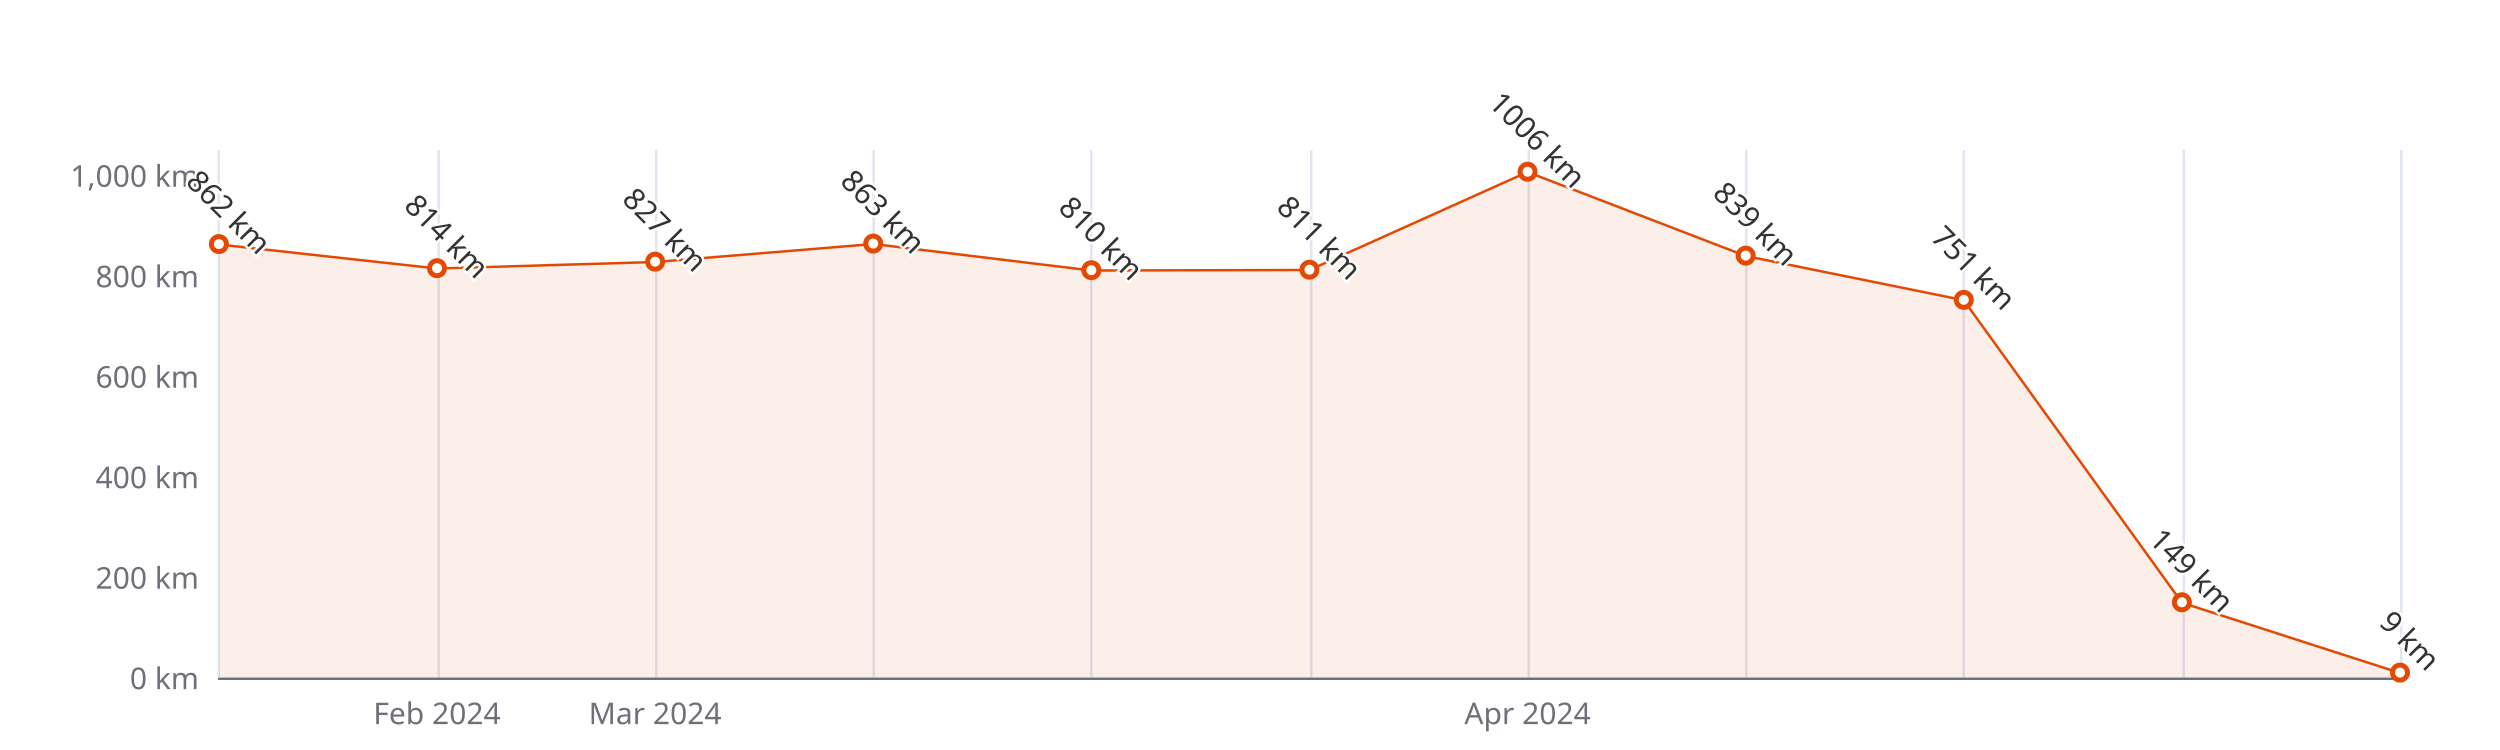
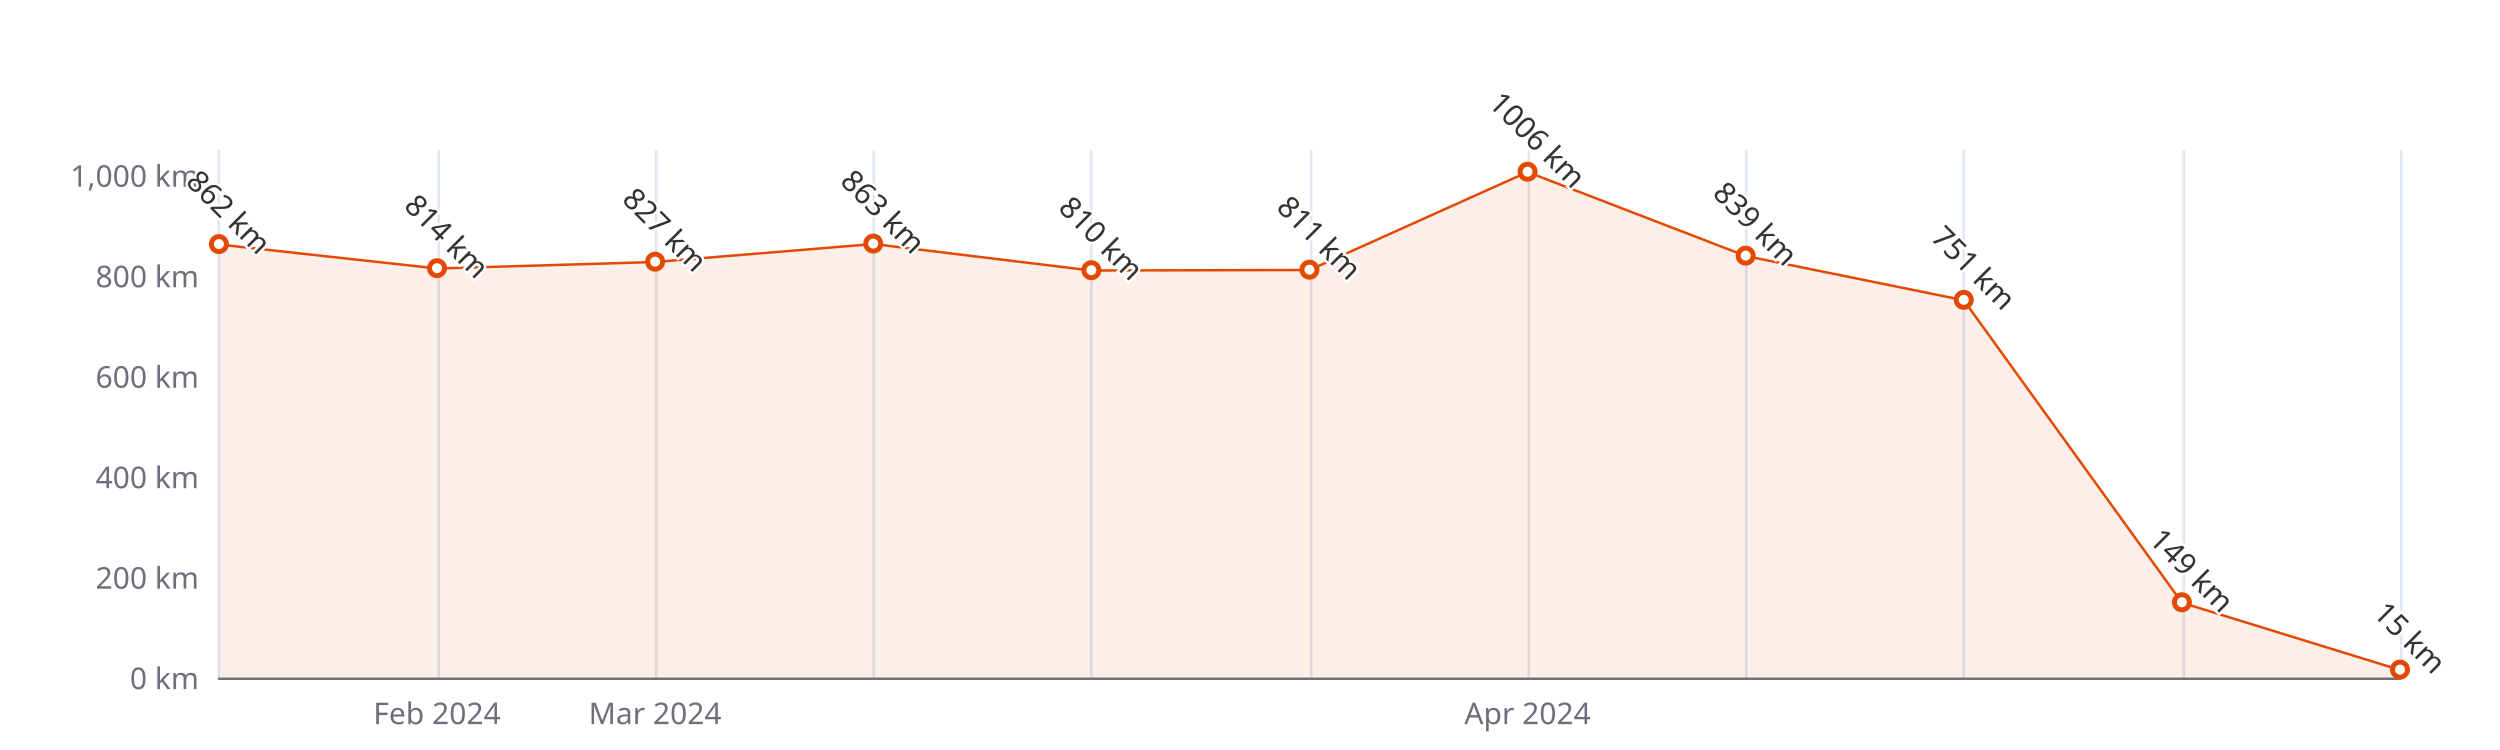
<svg xmlns="http://www.w3.org/2000/svg" width="1000" height="300" version="1.1" baseProfile="full" viewBox="0 0 1000 300">
  <rect width="1000" height="300" x="0" y="0" id="0" fill="#ffffff" />
  <path d="M87.5 60L87.5 271" fill="none" stroke="#E0E6F1" />
  <path d="M175.5 60L175.5 271" fill="none" stroke="#E0E6F1" />
  <path d="M262.5 60L262.5 271" fill="none" stroke="#E0E6F1" />
  <path d="M349.5 60L349.5 271" fill="none" stroke="#E0E6F1" />
  <path d="M436.5 60L436.5 271" fill="none" stroke="#E0E6F1" />
  <path d="M524.5 60L524.5 271" fill="none" stroke="#E0E6F1" />
  <path d="M611.5 60L611.5 271" fill="none" stroke="#E0E6F1" />
  <path d="M698.5 60L698.5 271" fill="none" stroke="#E0E6F1" />
  <path d="M785.5 60L785.5 271" fill="none" stroke="#E0E6F1" />
  <path d="M873.5 60L873.5 271" fill="none" stroke="#E0E6F1" />
  <path d="M960.5 60L960.5 271" fill="none" stroke="#E0E6F1" />
  <path d="M87.6 271.5L960 271.5" fill="none" stroke="#6E7079" stroke-linecap="round" />
  <text dominant-baseline="central" text-anchor="end" style="font-size:12px;font-family:sans-serif;" xml:space="preserve" transform="translate(79.56 271)" fill="#6E7079">0 km</text>
  <text dominant-baseline="central" text-anchor="end" style="font-size:12px;font-family:sans-serif;" xml:space="preserve" transform="translate(79.56 230.8095)" fill="#6E7079">200 km</text>
  <text dominant-baseline="central" text-anchor="end" style="font-size:12px;font-family:sans-serif;" xml:space="preserve" transform="translate(79.56 190.619)" fill="#6E7079">400 km</text>
  <text dominant-baseline="central" text-anchor="end" style="font-size:12px;font-family:sans-serif;" xml:space="preserve" transform="translate(79.56 150.4286)" fill="#6E7079">600 km</text>
  <text dominant-baseline="central" text-anchor="end" style="font-size:12px;font-family:sans-serif;" xml:space="preserve" transform="translate(79.56 110.2381)" fill="#6E7079">800 km</text>
  <text dominant-baseline="central" text-anchor="end" style="font-size:12px;font-family:sans-serif;" xml:space="preserve" transform="translate(79.56 70.0476)" fill="#6E7079">1,000 km</text>
  <text dominant-baseline="central" text-anchor="middle" style="font-size:12px;font-family:sans-serif;" xml:space="preserve" y="6" transform="translate(174.804 279)" fill="#6E7079">Feb 2024</text>
  <text dominant-baseline="central" text-anchor="middle" style="font-size:12px;font-family:sans-serif;" xml:space="preserve" y="6" transform="translate(262.048 279)" fill="#6E7079">Mar 2024</text>
  <text dominant-baseline="central" text-anchor="middle" style="font-size:12px;font-family:sans-serif;" xml:space="preserve" y="6" transform="translate(611.024 279)" fill="#6E7079">Apr 2024</text>
  <g clip-path="url(#zr5-c0)">
-     <path d="M87.6 97.8L174.8 107.4L262 104.8L349.3 97.6L436.5 108.2L523.8 108L611 68.8L698.3 102.4L785.5 120.1L872.8 241.1L960 269.2L960 271L872.8 271L785.5 271L698.3 271L611 271L523.8 271L436.5 271L349.3 271L262 271L174.8 271L87.6 271Z" fill="rgb(227,73,2)" fill-opacity="0.09" />
-     <path d="M87.6 97.8L174.8 107.4L262 104.8L349.3 97.6L436.5 108.2L523.8 108L611 68.8L698.3 102.4L785.5 120.1L872.8 241.1L960 269.2" fill="none" stroke="#E34902" stroke-linejoin="bevel" />
+     <path d="M87.6 97.8L174.8 107.4L262 104.8L349.3 97.6L436.5 108.2L523.8 108L611 68.8L698.3 102.4L785.5 120.1L872.8 241.1L960 268L960 271L872.8 271L785.5 271L698.3 271L611 271L523.8 271L436.5 271L349.3 271L262 271L174.8 271L87.6 271Z" fill="rgb(227,73,2)" fill-opacity="0.09" />
+     <path d="M87.6 97.8L174.8 107.4L262 104.8L349.3 97.6L436.5 108.2L523.8 108L611 68.8L698.3 102.4L785.5 120.1L872.8 241.1L960 268" fill="none" stroke="#E34902" stroke-linejoin="bevel" />
  </g>
  <path d="M1 0A1 1 0 1 1 1 -0.1A1 1 0 0 1 1 0" transform="matrix(3,0,0,3,87.56,97.779)" fill="#fff" stroke="#E34902" stroke-width="0.667" />
  <path d="M1 0A1 1 0 1 1 1 -0.1A1 1 0 0 1 1 0" transform="matrix(3,0,0,3,174.804,107.4248)" fill="#fff" stroke="#E34902" stroke-width="0.667" />
  <path d="M1 0A1 1 0 1 1 1 -0.1A1 1 0 0 1 1 0" transform="matrix(3,0,0,3,262.048,104.8124)" fill="#fff" stroke="#E34902" stroke-width="0.667" />
  <path d="M1 0A1 1 0 1 1 1 -0.1A1 1 0 0 1 1 0" transform="matrix(3,0,0,3,349.292,97.5781)" fill="#fff" stroke="#E34902" stroke-width="0.667" />
  <path d="M1 0A1 1 0 1 1 1 -0.1A1 1 0 0 1 1 0" transform="matrix(3,0,0,3,436.536,108.2286)" fill="#fff" stroke="#E34902" stroke-width="0.667" />
  <path d="M1 0A1 1 0 1 1 1 -0.1A1 1 0 0 1 1 0" transform="matrix(3,0,0,3,523.78,108.0276)" fill="#fff" stroke="#E34902" stroke-width="0.667" />
  <path d="M1 0A1 1 0 1 1 1 -0.1A1 1 0 0 1 1 0" transform="matrix(3,0,0,3,611.024,68.8419)" fill="#fff" stroke="#E34902" stroke-width="0.667" />
  <path d="M1 0A1 1 0 1 1 1 -0.1A1 1 0 0 1 1 0" transform="matrix(3,0,0,3,698.268,102.401)" fill="#fff" stroke="#E34902" stroke-width="0.667" />
  <path d="M1 0A1 1 0 1 1 1 -0.1A1 1 0 0 1 1 0" transform="matrix(3,0,0,3,785.512,120.0848)" fill="#fff" stroke="#E34902" stroke-width="0.667" />
  <path d="M1 0A1 1 0 1 1 1 -0.1A1 1 0 0 1 1 0" transform="matrix(3,0,0,3,872.756,241.0581)" fill="#fff" stroke="#E34902" stroke-width="0.667" />
-   <path d="M1 0A1 1 0 1 1 1 -0.1A1 1 0 0 1 1 0" transform="matrix(3,0,0,3,960,269.1914)" fill="#fff" stroke="#E34902" stroke-width="0.667" />
+   <path d="M1 0A1 1 0 1 1 1 -0.1A1 1 0 0 1 1 0" transform="matrix(3,0,0,3,960,267.9857)" fill="#fff" stroke="#E34902" stroke-width="0.667" />
  <text dominant-baseline="central" text-anchor="middle" style="font-size:12px;font-family:sans-serif;" xml:space="preserve" y="-6" transform="matrix(0.707,0.707,-0.707,0.707,87.56,88.779)" fill="#333" stroke="rgb(255,255,255)" stroke-width="2" paint-order="stroke" stroke-miterlimit="2">862 km</text>
  <text dominant-baseline="central" text-anchor="middle" style="font-size:12px;font-family:sans-serif;" xml:space="preserve" y="-6" transform="matrix(0.707,0.707,-0.707,0.707,174.804,98.4248)" fill="#333" stroke="rgb(255,255,255)" stroke-width="2" paint-order="stroke" stroke-miterlimit="2">814 km</text>
  <text dominant-baseline="central" text-anchor="middle" style="font-size:12px;font-family:sans-serif;" xml:space="preserve" y="-6" transform="matrix(0.707,0.707,-0.707,0.707,262.048,95.8124)" fill="#333" stroke="rgb(255,255,255)" stroke-width="2" paint-order="stroke" stroke-miterlimit="2">827 km</text>
  <text dominant-baseline="central" text-anchor="middle" style="font-size:12px;font-family:sans-serif;" xml:space="preserve" y="-6" transform="matrix(0.707,0.707,-0.707,0.707,349.292,88.5781)" fill="#333" stroke="rgb(255,255,255)" stroke-width="2" paint-order="stroke" stroke-miterlimit="2">863 km</text>
  <text dominant-baseline="central" text-anchor="middle" style="font-size:12px;font-family:sans-serif;" xml:space="preserve" y="-6" transform="matrix(0.707,0.707,-0.707,0.707,436.536,99.2286)" fill="#333" stroke="rgb(255,255,255)" stroke-width="2" paint-order="stroke" stroke-miterlimit="2">810 km</text>
  <text dominant-baseline="central" text-anchor="middle" style="font-size:12px;font-family:sans-serif;" xml:space="preserve" y="-6" transform="matrix(0.707,0.707,-0.707,0.707,523.78,99.0276)" fill="#333" stroke="rgb(255,255,255)" stroke-width="2" paint-order="stroke" stroke-miterlimit="2">811 km</text>
  <text dominant-baseline="central" text-anchor="middle" style="font-size:12px;font-family:sans-serif;" xml:space="preserve" y="-6" transform="matrix(0.707,0.707,-0.707,0.707,611.024,59.8419)" fill="#333" stroke="rgb(255,255,255)" stroke-width="2" paint-order="stroke" stroke-miterlimit="2">1006 km</text>
  <text dominant-baseline="central" text-anchor="middle" style="font-size:12px;font-family:sans-serif;" xml:space="preserve" y="-6" transform="matrix(0.707,0.707,-0.707,0.707,698.268,93.401)" fill="#333" stroke="rgb(255,255,255)" stroke-width="2" paint-order="stroke" stroke-miterlimit="2">839 km</text>
  <text dominant-baseline="central" text-anchor="middle" style="font-size:12px;font-family:sans-serif;" xml:space="preserve" y="-6" transform="matrix(0.707,0.707,-0.707,0.707,785.512,111.0848)" fill="#333" stroke="rgb(255,255,255)" stroke-width="2" paint-order="stroke" stroke-miterlimit="2">751 km</text>
  <text dominant-baseline="central" text-anchor="middle" style="font-size:12px;font-family:sans-serif;" xml:space="preserve" y="-6" transform="matrix(0.707,0.707,-0.707,0.707,872.756,232.0581)" fill="#333" stroke="rgb(255,255,255)" stroke-width="2" paint-order="stroke" stroke-miterlimit="2">149 km</text>
-   <text dominant-baseline="central" text-anchor="middle" style="font-size:12px;font-family:sans-serif;" xml:space="preserve" y="-6" transform="matrix(0.707,0.707,-0.707,0.707,960,260.1914)" fill="#333" stroke="rgb(255,255,255)" stroke-width="2" paint-order="stroke" stroke-miterlimit="2">9 km</text>
+   <text dominant-baseline="central" text-anchor="middle" style="font-size:12px;font-family:sans-serif;" xml:space="preserve" y="-6" transform="matrix(0.707,0.707,-0.707,0.707,960,258.9857)" fill="#333" stroke="rgb(255,255,255)" stroke-width="2" paint-order="stroke" stroke-miterlimit="2">15 km</text>
  <defs>
    <clipPath id="zr5-c0">
      <path d="M87 59.5l873 0l0 212l-873 0Z" fill="#000" />
    </clipPath>
  </defs>
</svg>
